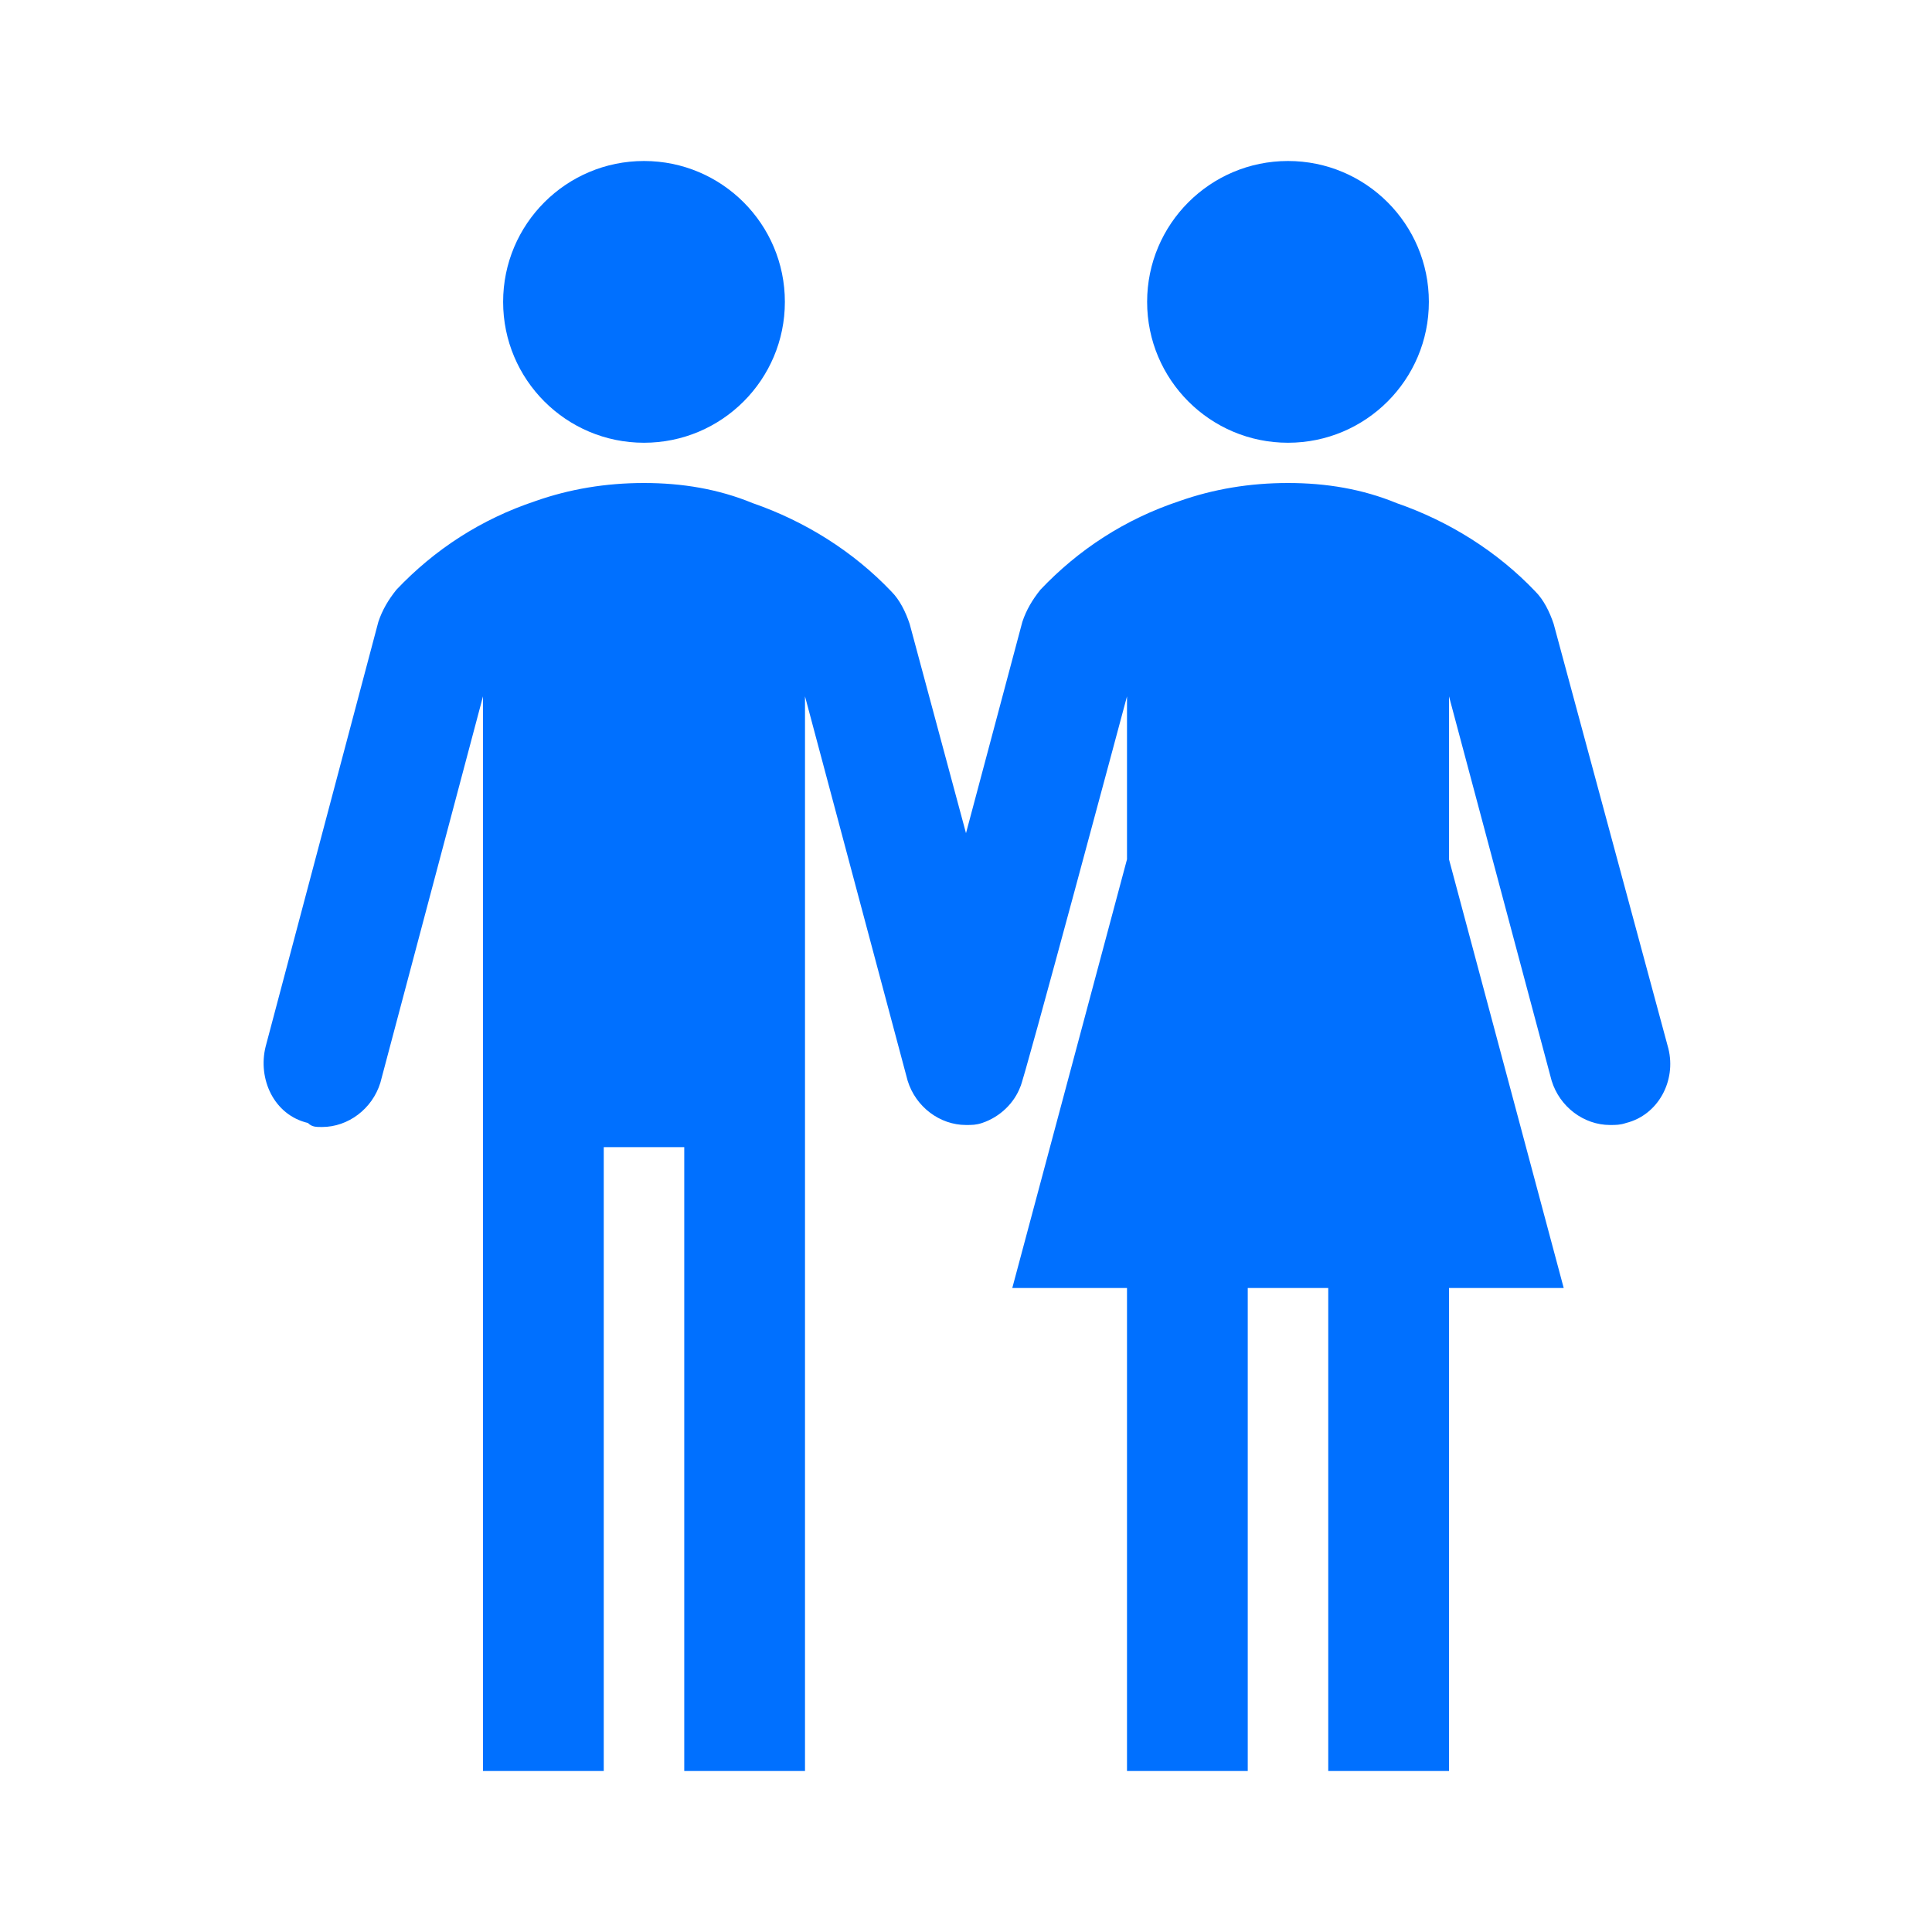
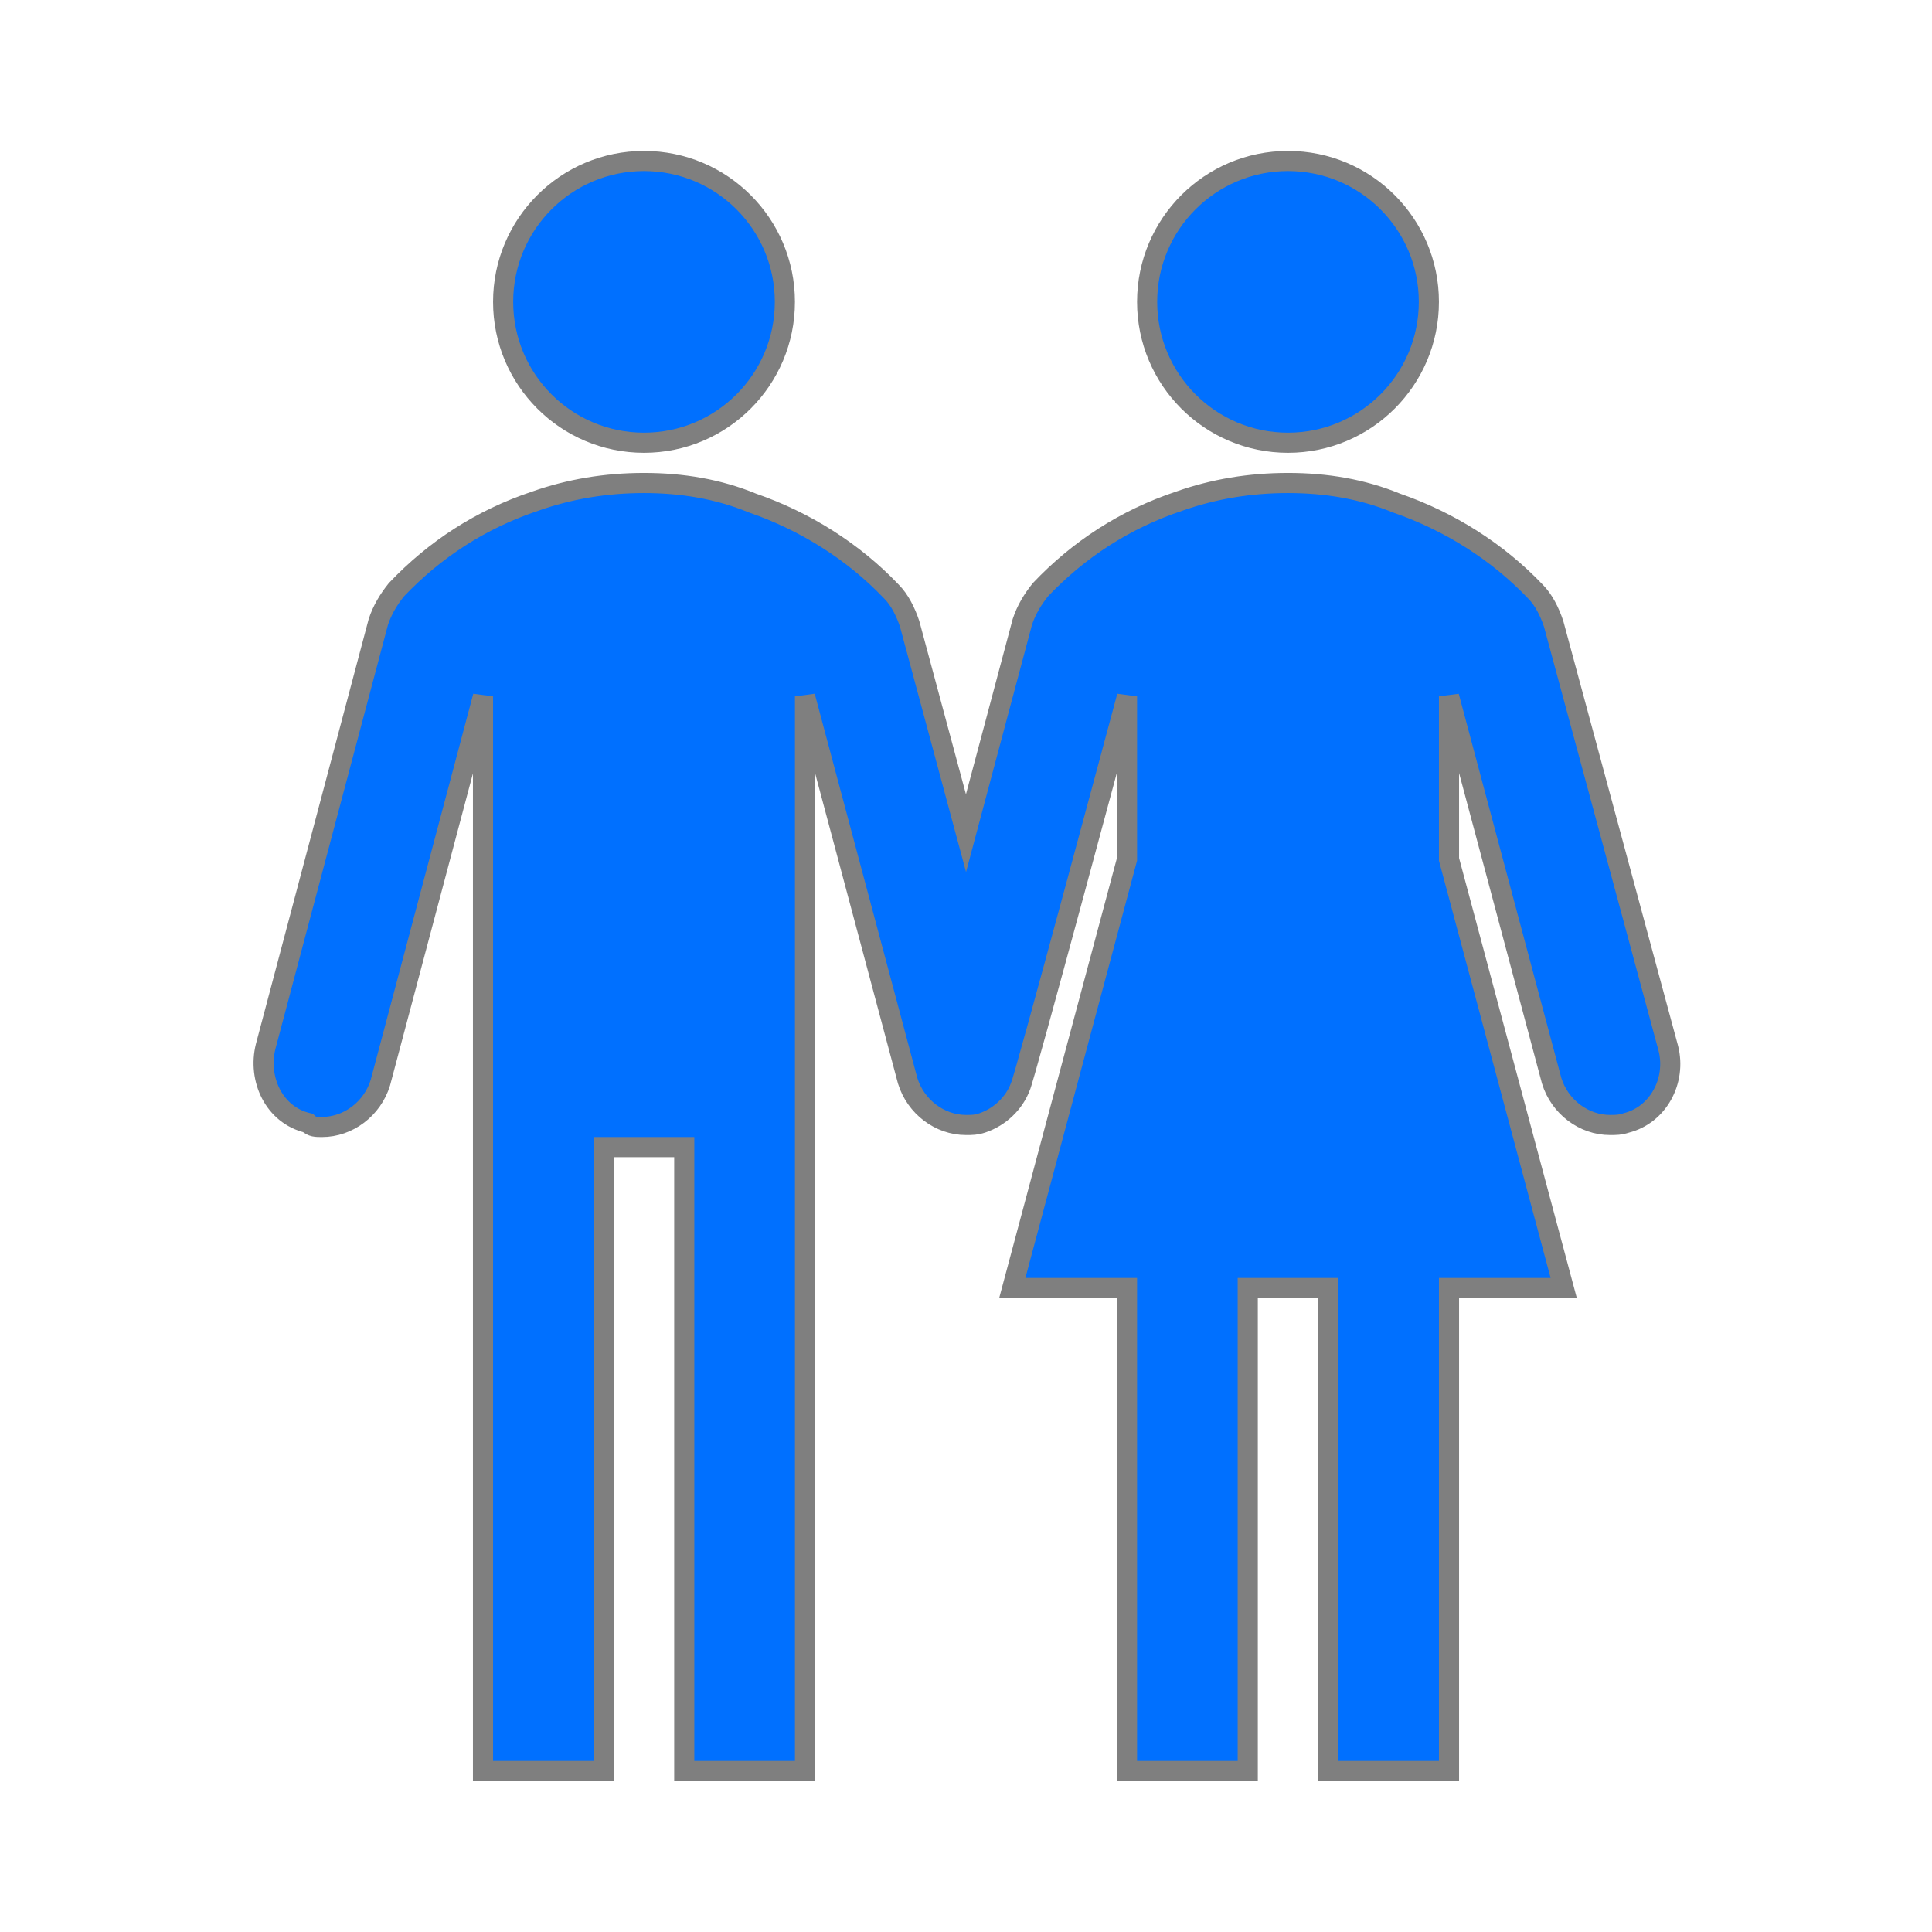
<svg xmlns="http://www.w3.org/2000/svg" width="96" height="96" xml:space="preserve" overflow="hidden">
  <defs>
    <clipPath id="clip0">
      <rect x="0" y="0" width="96" height="96" />
    </clipPath>
  </defs>
  <g clip-path="url(#clip0)">
-     <path d="M39 15C39 18.866 35.866 22 32 22 28.134 22 25 18.866 25 15 25 11.134 28.134 8 32 8 35.866 8 39 11.134 39 15Z" fill="#0070FF" />
-     <path d="M71 15C71 18.866 67.866 22 64 22 60.134 22 57 18.866 57 15 57 11.134 60.134 8 64 8 67.866 8 71 11.134 71 15Z" fill="#0070FF" />
-     <path d="M82.9 52.1 77.2 31C77 30.4 76.7 29.8 76.3 29.4 74.4 27.4 72 25.9 69.4 25 67.7 24.3 65.9 24 64 24 62.1 24 60.3 24.3 58.6 24.9 55.9 25.8 53.6 27.3 51.7 29.3 51.3 29.8 51 30.3 50.8 30.9L48 41.4 45.2 31C45 30.4 44.7 29.8 44.3 29.4 42.4 27.4 40 25.9 37.4 25 35.7 24.3 33.9 24 32 24 30.1 24 28.3 24.3 26.6 24.9 23.9 25.8 21.6 27.3 19.7 29.3 19.3 29.8 19 30.3 18.8 30.9L13.2 52C12.8 53.6 13.6 55.4 15.3 55.8 15.5 56 15.7 56 16 56 17.3 56 18.5 55.1 18.9 53.8L24 34.6 24 57 24 88 30 88 30 57 34 57 34 88 40 88 40 57 40 34.6 45.1 53.7C45.5 55 46.7 55.9 48 55.9 48.3 55.9 48.5 55.9 48.8 55.8 49.7 55.5 50.4 54.8 50.7 54 50.8 54 56 34.6 56 34.6L56 42.7 50.3 64 56 64 56 88 62 88 62 64 66 64 66 88 72 88 72 64 77.7 64 72 42.7 72 34.6 77.1 53.7C77.5 55 78.7 55.9 80 55.9 80.3 55.9 80.5 55.9 80.8 55.8 82.4 55.4 83.3 53.7 82.9 52.1Z" fill="#0070FF" />
+     <path d="M39 15C39 18.866 35.866 22 32 22 28.134 22 25 18.866 25 15 25 11.134 28.134 8 32 8 35.866 8 39 11.134 39 15Z" stroke="#7F7F7F" fill="#0070FF" />
+     <path d="M71 15C71 18.866 67.866 22 64 22 60.134 22 57 18.866 57 15 57 11.134 60.134 8 64 8 67.866 8 71 11.134 71 15Z" stroke="#7F7F7F" fill="#0070FF" />
+     <path d="M82.9 52.1 77.2 31C77 30.4 76.7 29.8 76.3 29.4 74.4 27.4 72 25.9 69.4 25 67.7 24.3 65.9 24 64 24 62.1 24 60.3 24.3 58.6 24.9 55.9 25.8 53.6 27.3 51.7 29.3 51.3 29.8 51 30.3 50.8 30.9L48 41.4 45.2 31C45 30.4 44.7 29.8 44.3 29.4 42.4 27.4 40 25.9 37.4 25 35.7 24.3 33.9 24 32 24 30.1 24 28.3 24.3 26.6 24.9 23.9 25.8 21.6 27.3 19.7 29.3 19.3 29.8 19 30.3 18.8 30.9L13.2 52C12.8 53.6 13.6 55.4 15.3 55.8 15.5 56 15.7 56 16 56 17.3 56 18.5 55.1 18.9 53.8L24 34.6 24 57 24 88 30 88 30 57 34 57 34 88 40 88 40 57 40 34.6 45.1 53.7C45.5 55 46.7 55.9 48 55.9 48.3 55.9 48.5 55.9 48.8 55.8 49.7 55.5 50.4 54.8 50.7 54 50.8 54 56 34.6 56 34.6L56 42.7 50.3 64 56 64 56 88 62 88 62 64 66 64 66 88 72 88 72 64 77.7 64 72 42.7 72 34.6 77.1 53.7C77.5 55 78.7 55.9 80 55.9 80.3 55.9 80.5 55.9 80.8 55.8 82.4 55.4 83.3 53.7 82.9 52.1Z" stroke="#7F7F7F" fill="#0070FF" />
  </g>
</svg>
